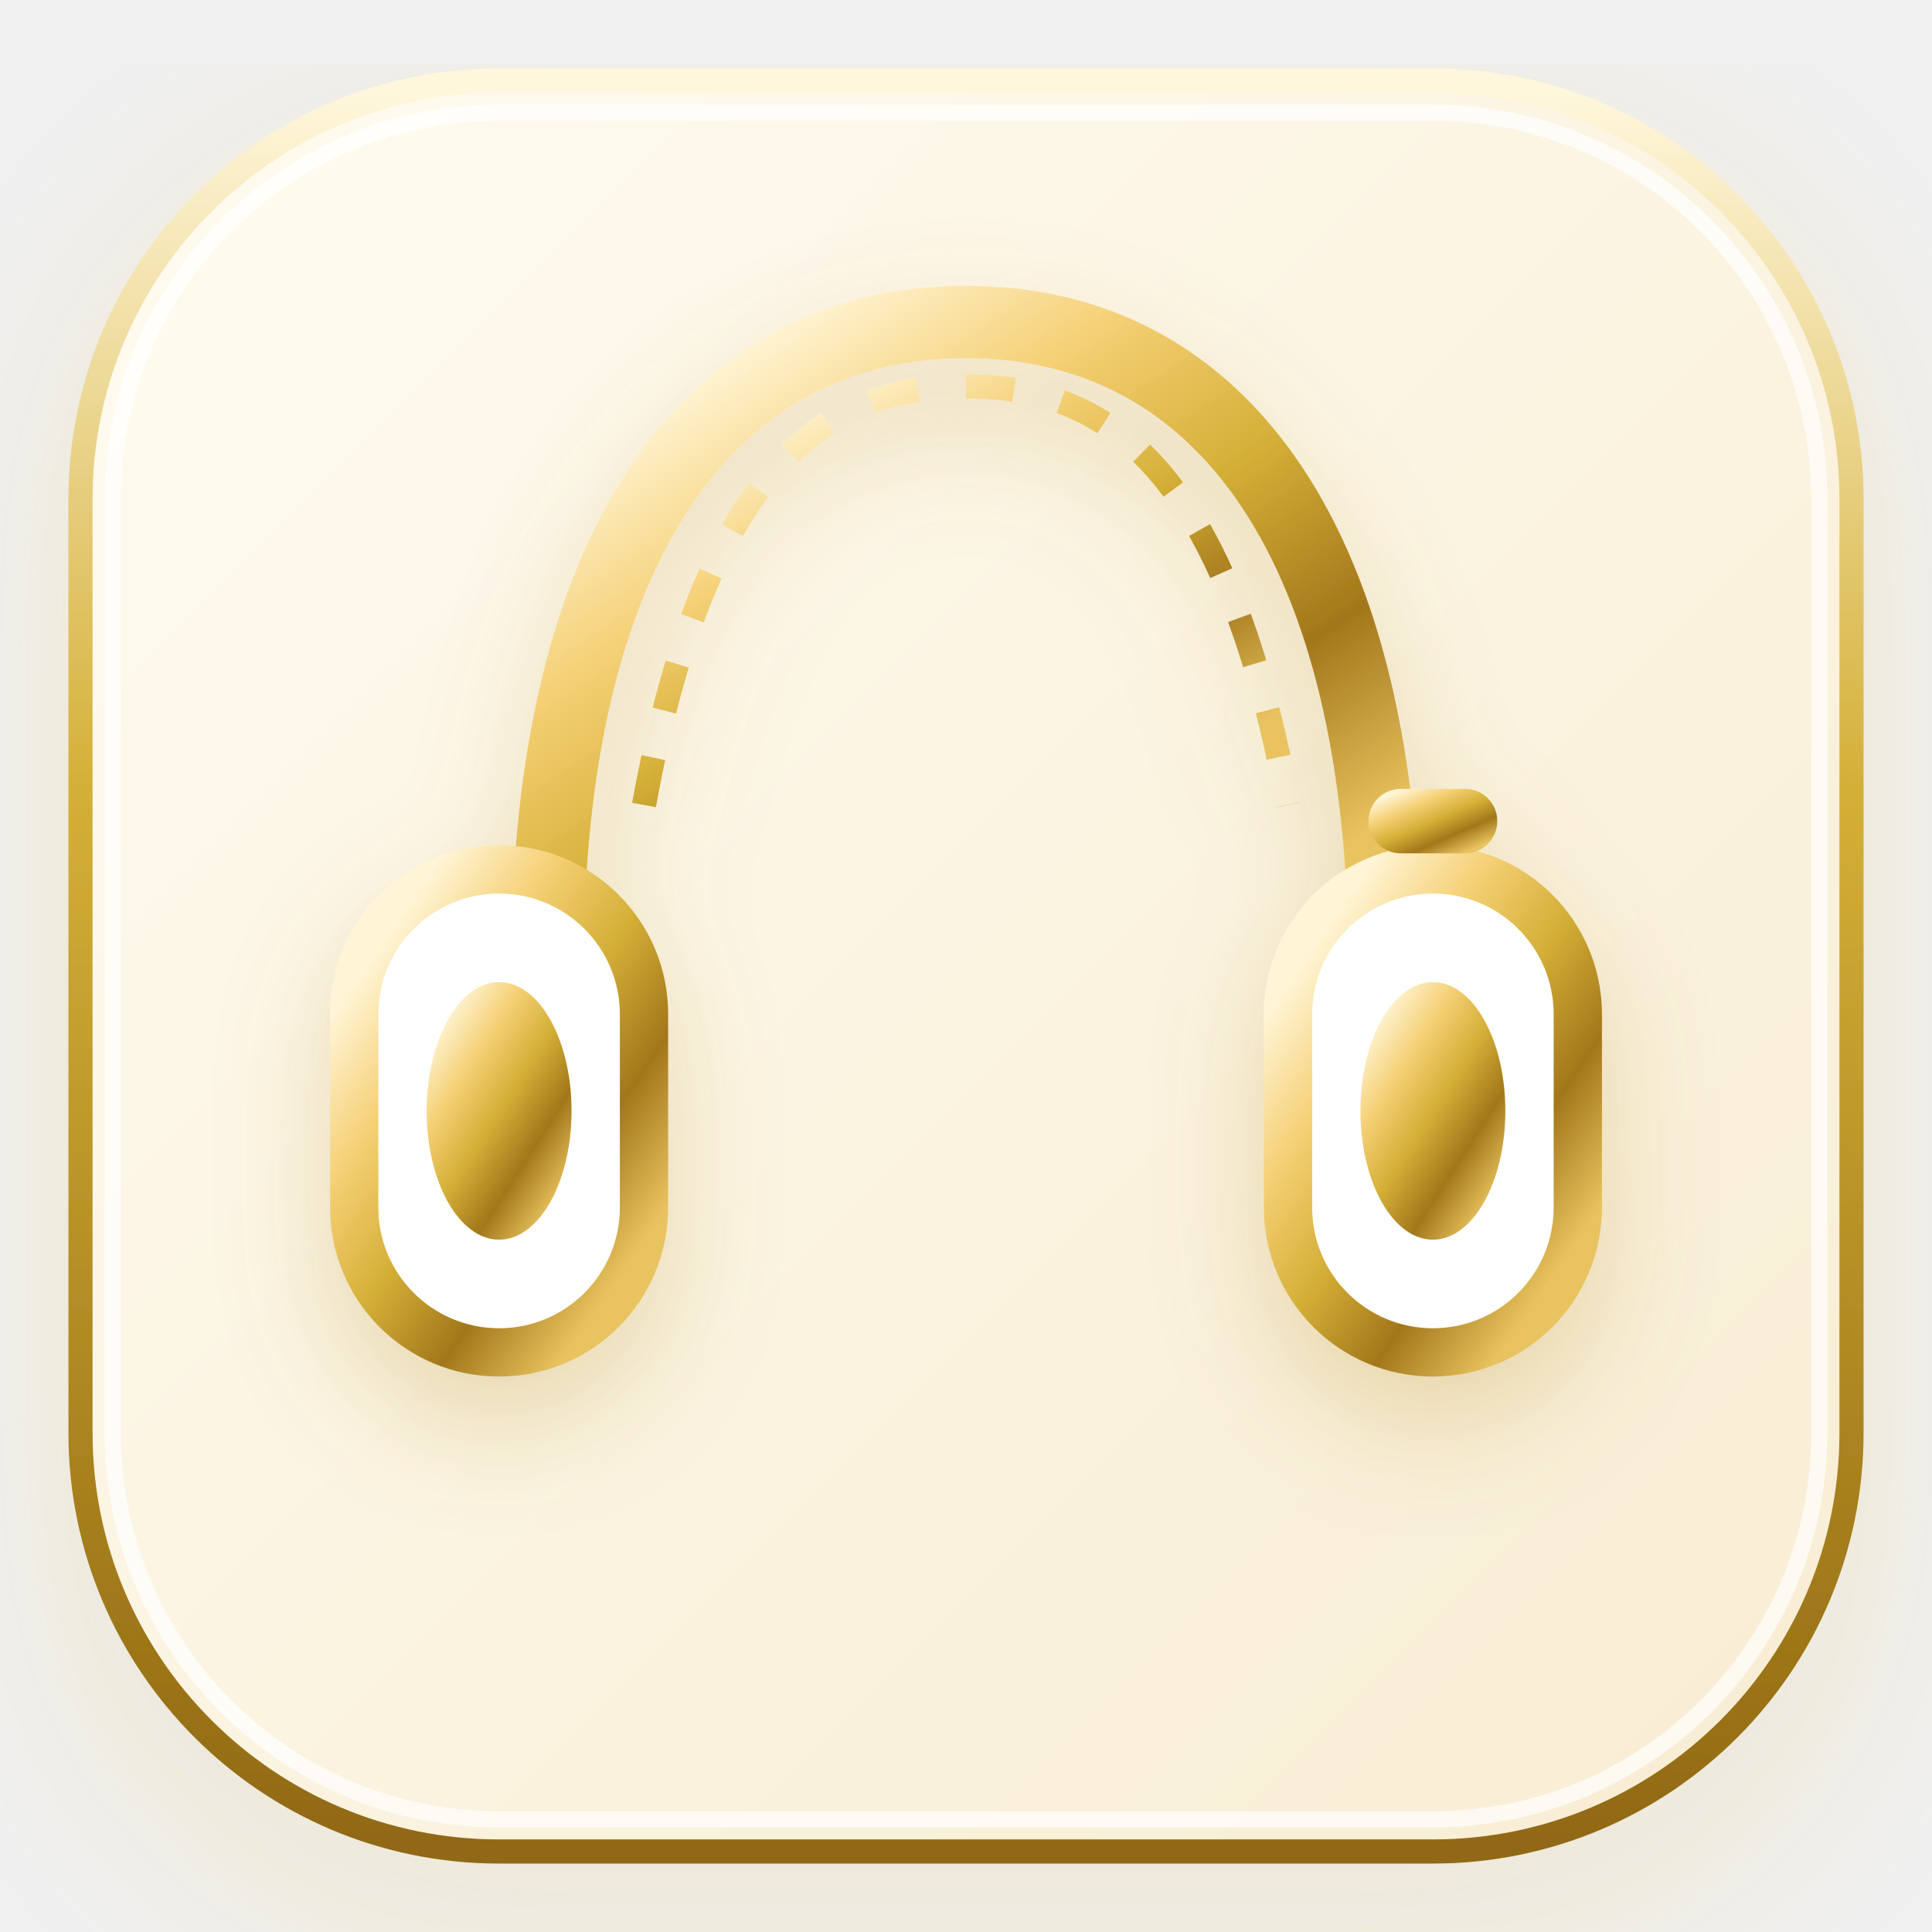
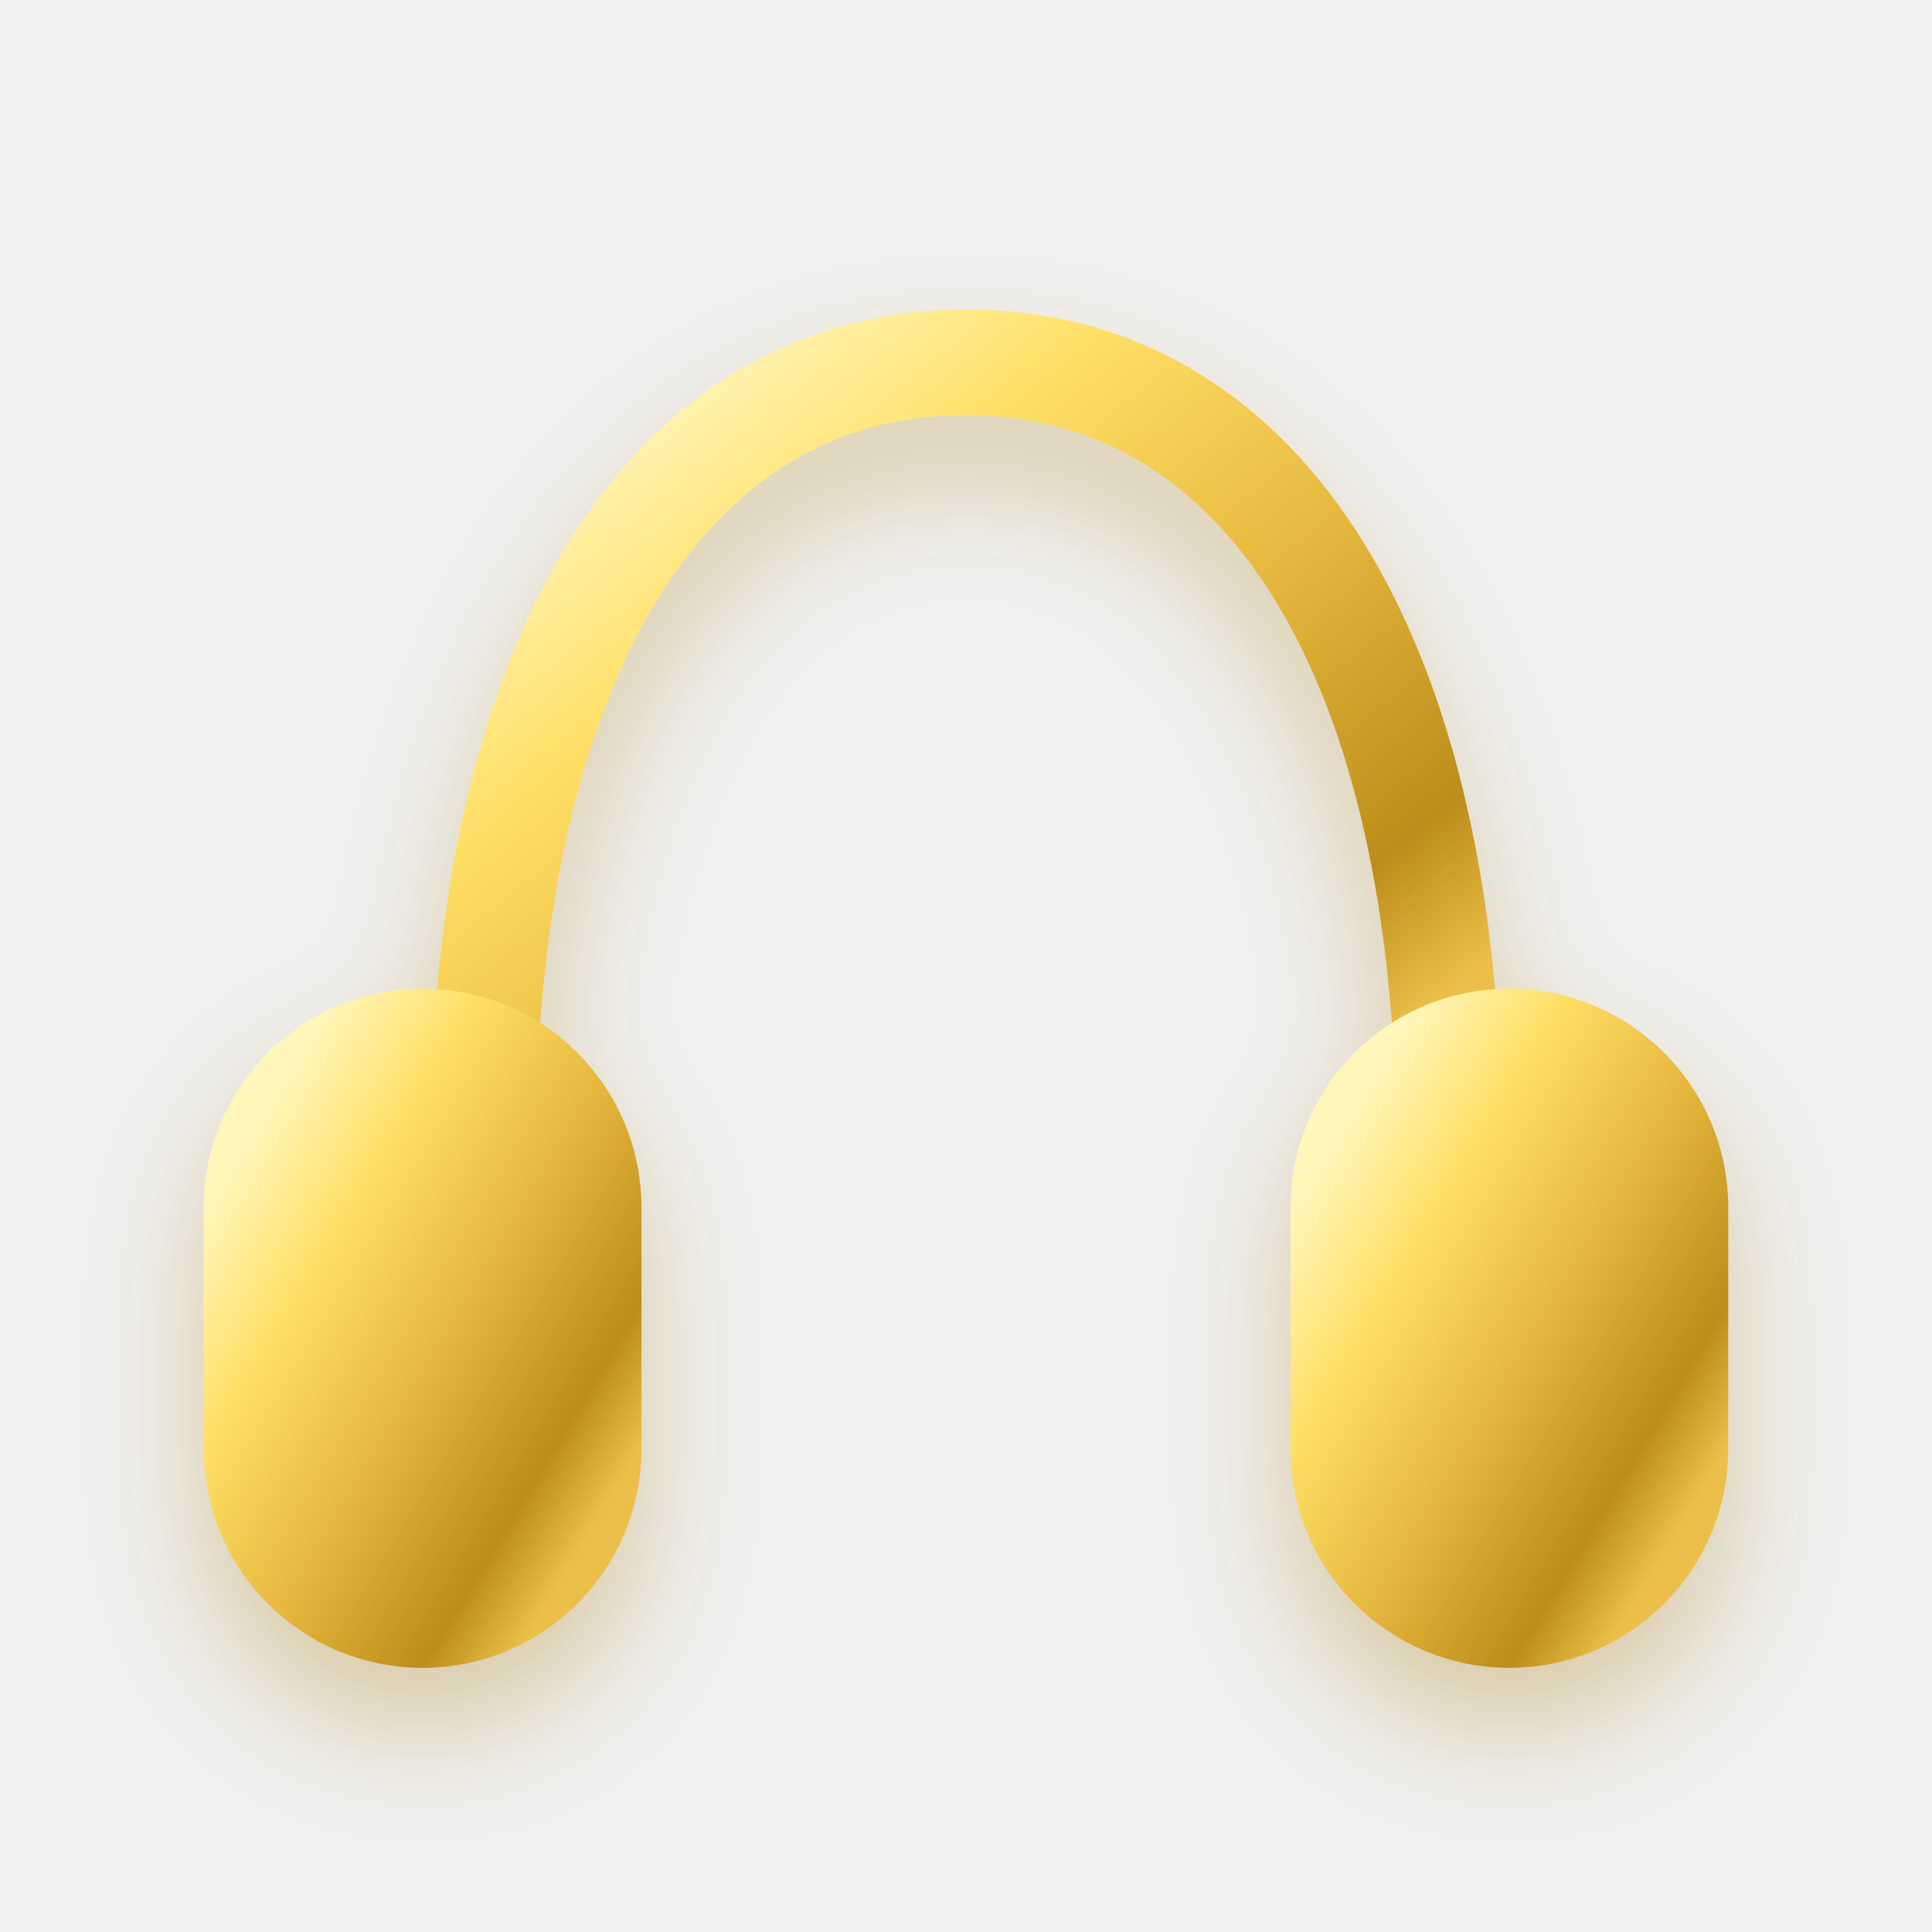
- <svg xmlns="http://www.w3.org/2000/svg" viewBox="0 0 120 120" width="120" height="120" fill="none">
+ <svg xmlns="http://www.w3.org/2000/svg" viewBox="0 0 64 64" width="64" height="64" fill="none">
  <defs>
-     <linearGradient id="appleGoldSheen" x1="15%" y1="10%" x2="85%" y2="90%">
-       <stop offset="0%" stop-color="#FFF5D6" />
-       <stop offset="25%" stop-color="#F5D075" />
-       <stop offset="50%" stop-color="#D4AF37" />
-       <stop offset="75%" stop-color="#A2771B" />
-       <stop offset="100%" stop-color="#E8C35E" />
+     <linearGradient id="eltronGold" x1="10%" y1="10%" x2="90%" y2="90%">
+       <stop offset="0%" stop-color="#FFF6BA" />
+       <stop offset="25%" stop-color="#FFDF65" />
+       <stop offset="55%" stop-color="#E6B83E" />
+       <stop offset="85%" stop-color="#BC8D1A" />
+       <stop offset="100%" stop-color="#EBBF48" />
    </linearGradient>
-     <linearGradient id="appleGoldSoft" x1="0%" y1="0%" x2="100%" y2="100%">
-       <stop offset="0%" stop-color="#FFFBF0" />
-       <stop offset="100%" stop-color="#F8EDD3" />
+     <linearGradient id="eltronGoldHighlight" x1="0%" y1="0%" x2="0%" y2="100%">
+       <stop offset="0%" stop-color="#FFFFFF" stop-opacity="0.85" />
+       <stop offset="100%" stop-color="#E6B83E" stop-opacity="0.2" />
    </linearGradient>
-     <linearGradient id="appleGoldRim" x1="0%" y1="0%" x2="0%" y2="100%">
-       <stop offset="0%" stop-color="#FFF7DC" />
-       <stop offset="40%" stop-color="#D4AF37" />
-       <stop offset="100%" stop-color="#916912" />
-     </linearGradient>
-     <filter id="appleShadow" x="-20%" y="-20%" width="140%" height="140%">
-       <feDropShadow dx="0" dy="3" stdDeviation="3.5" flood-color="#A57A18" flood-opacity="0.22" />
-     </filter>
-     <filter id="tileShadow" x="-10%" y="-10%" width="120%" height="120%">
-       <feDropShadow dx="0" dy="4" stdDeviation="6" flood-color="#D4AF37" flood-opacity="0.16" />
+     <filter id="goldGlow" x="-20%" y="-20%" width="140%" height="140%">
+       <feDropShadow dx="0" dy="2" stdDeviation="2" flood-color="#A67900" flood-opacity="0.32" />
    </filter>
  </defs>
-   <rect x="5" y="5" width="110" height="110" rx="26" fill="url(#appleGoldSoft)" stroke="url(#appleGoldRim)" stroke-width="1.5" filter="url(#tileShadow)" />
-   <rect x="7" y="7" width="106" height="106" rx="24" fill="none" stroke="#FFFFFF" stroke-width="1" stroke-opacity="0.7" />
-   <g filter="url(#appleShadow)">
-     <path d="M34 60 C34 34, 44 20, 60 20 C76 20, 86 34, 86 60" stroke="url(#appleGoldSheen)" stroke-width="4.5" stroke-linecap="round" fill="none" />
-     <path d="M40 50 C44 28, 52 24, 60 24 C68 24, 76 28, 80 50" stroke="url(#appleGoldSheen)" stroke-width="1.5" stroke-dasharray="3 3" fill="none" />
-     <rect x="22" y="54" width="18" height="30" rx="9" stroke="url(#appleGoldSheen)" stroke-width="3" fill="#FFFFFF" />
-     <rect x="80" y="54" width="18" height="30" rx="9" stroke="url(#appleGoldSheen)" stroke-width="3" fill="#FFFFFF" />
-     <rect x="85" y="49" width="8" height="4" rx="2" fill="url(#appleGoldSheen)" />
-     <ellipse cx="31" cy="69" rx="4.5" ry="8" fill="url(#appleGoldSheen)" />
-     <ellipse cx="89" cy="69" rx="4.5" ry="8" fill="url(#appleGoldSheen)" />
+   <g filter="url(#goldGlow)">
+     <path d="M16 38 C16 22, 22 12, 32 12 C42 12, 48 22, 48 38" stroke="url(#eltronGold)" stroke-width="3.5" stroke-linecap="round" fill="none" />
+     <rect x="8" y="34" width="12" height="20" rx="6" stroke="url(#eltronGold)" stroke-width="2.5" fill="url(#eltronGold)" />
+     <rect x="44" y="34" width="12" height="20" rx="6" stroke="url(#eltronGold)" stroke-width="2.5" fill="url(#eltronGold)" />
  </g>
</svg>
